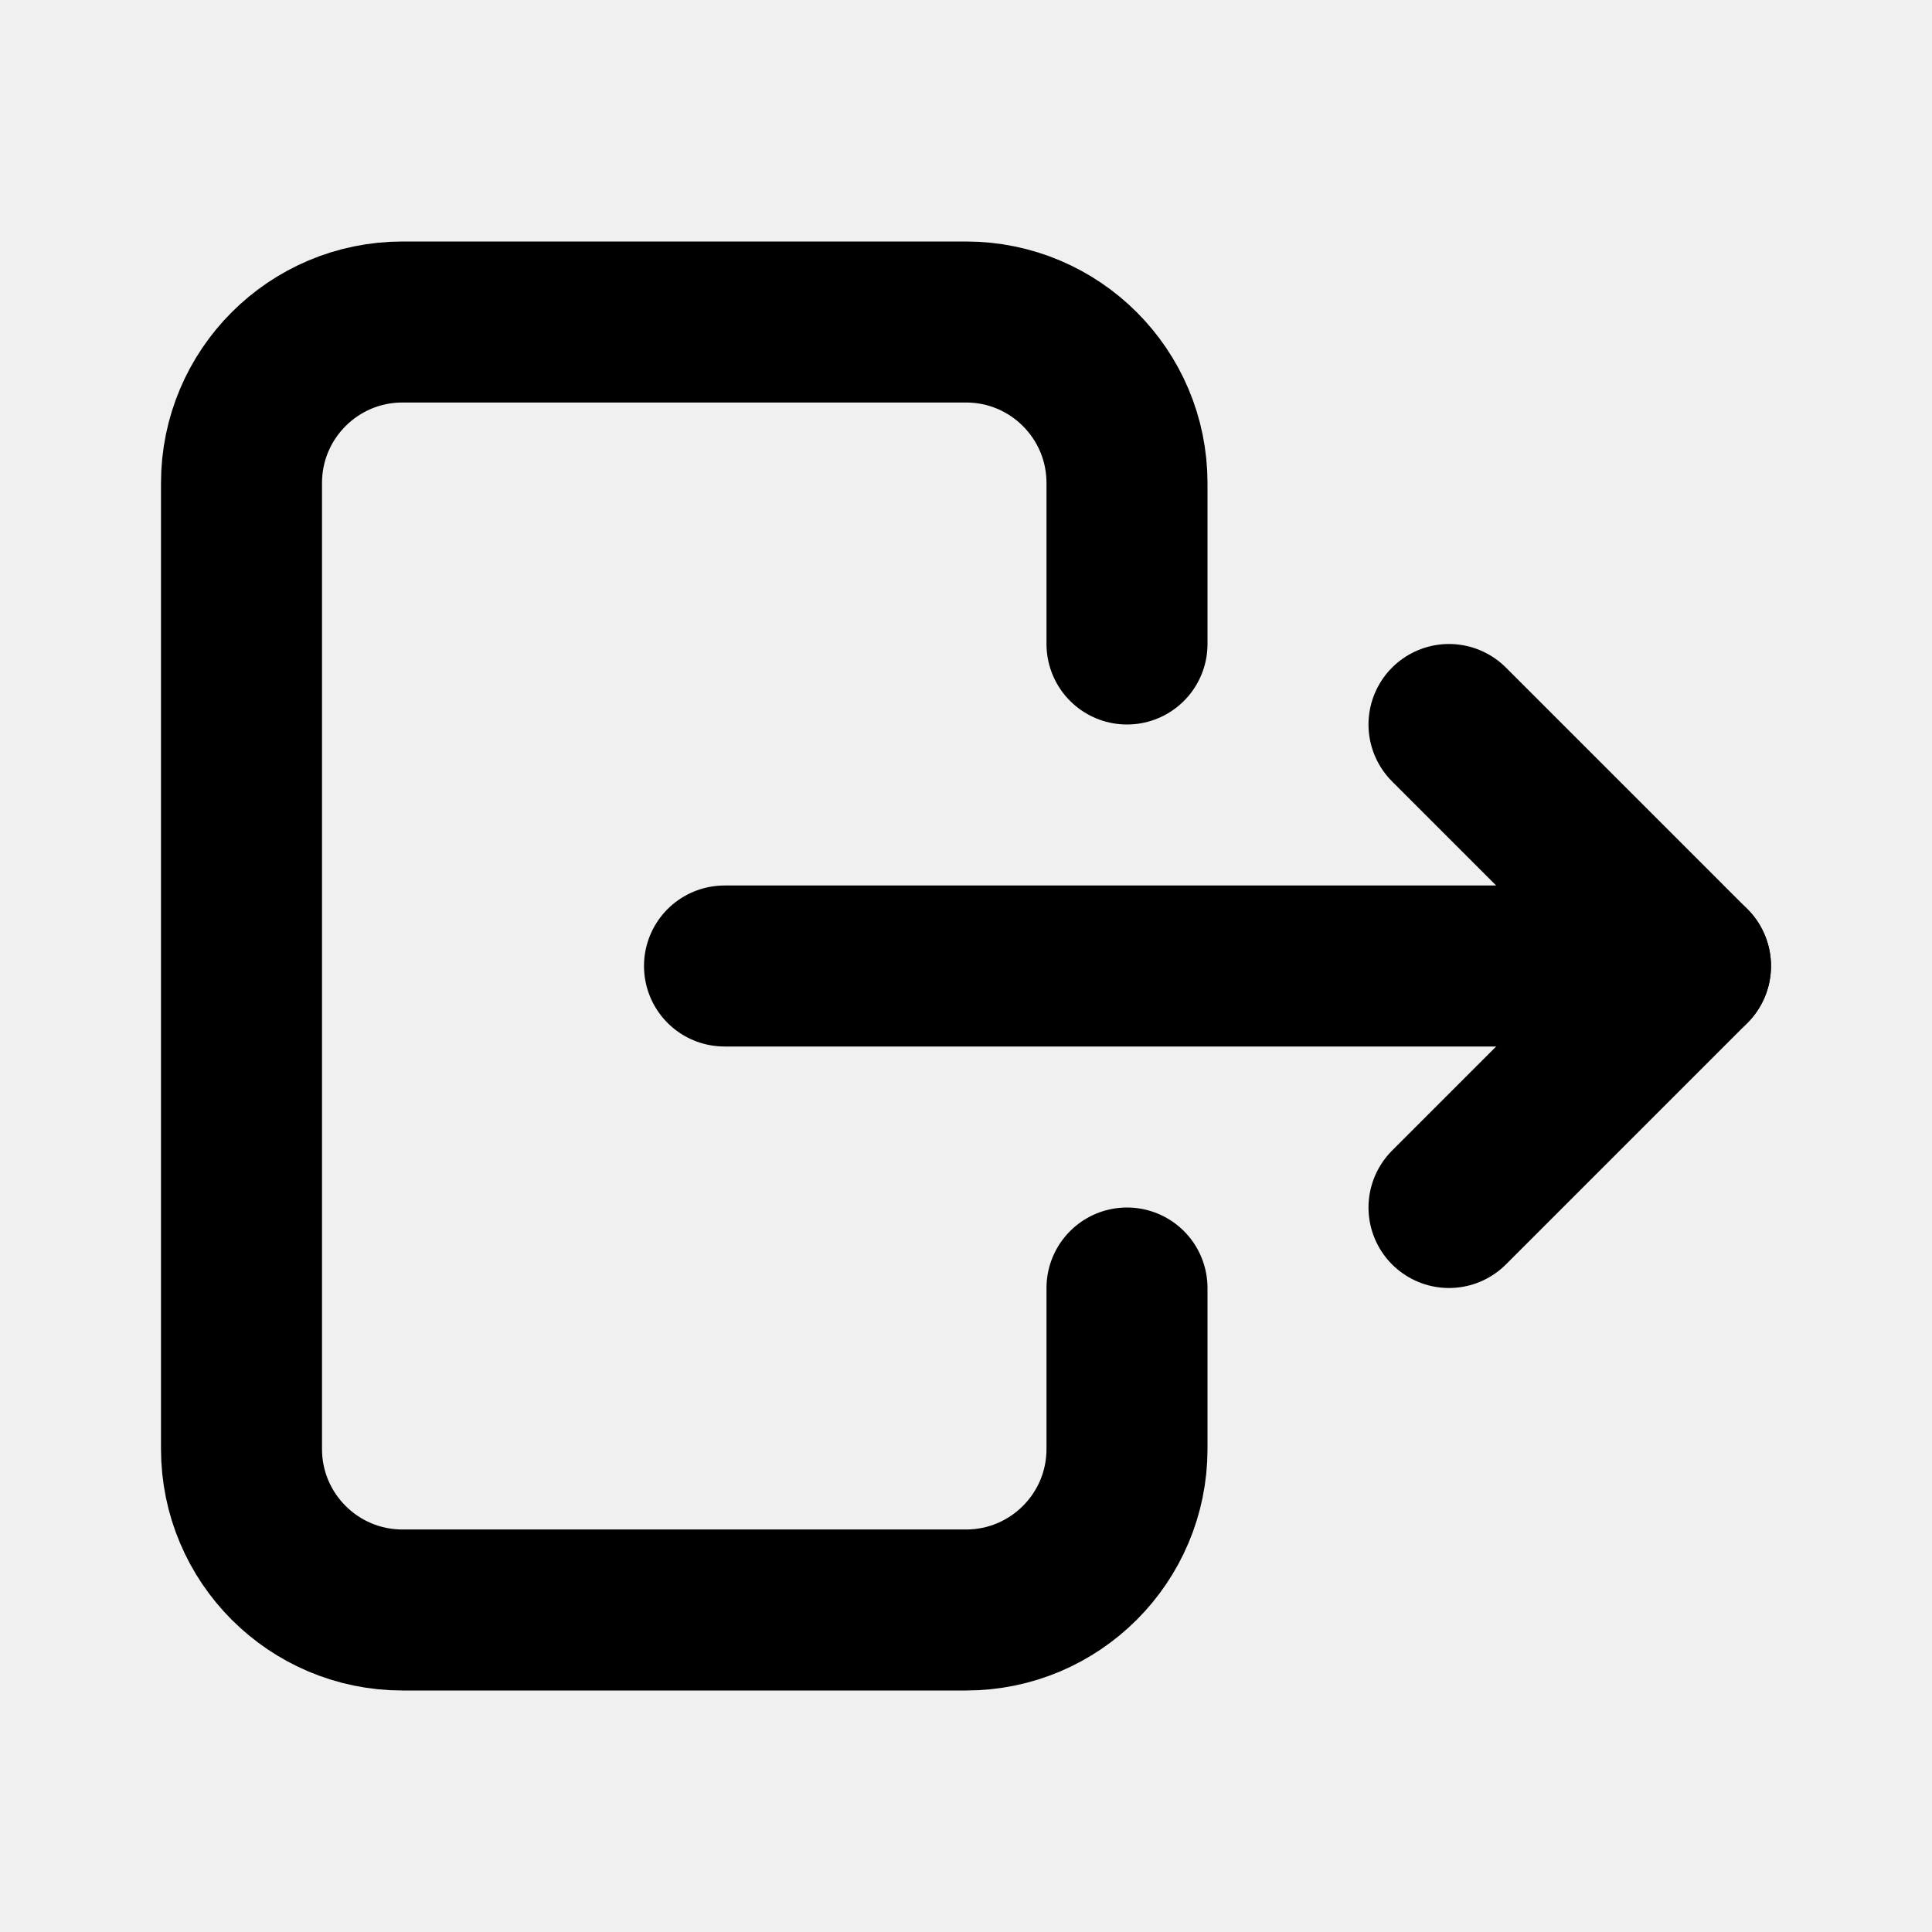
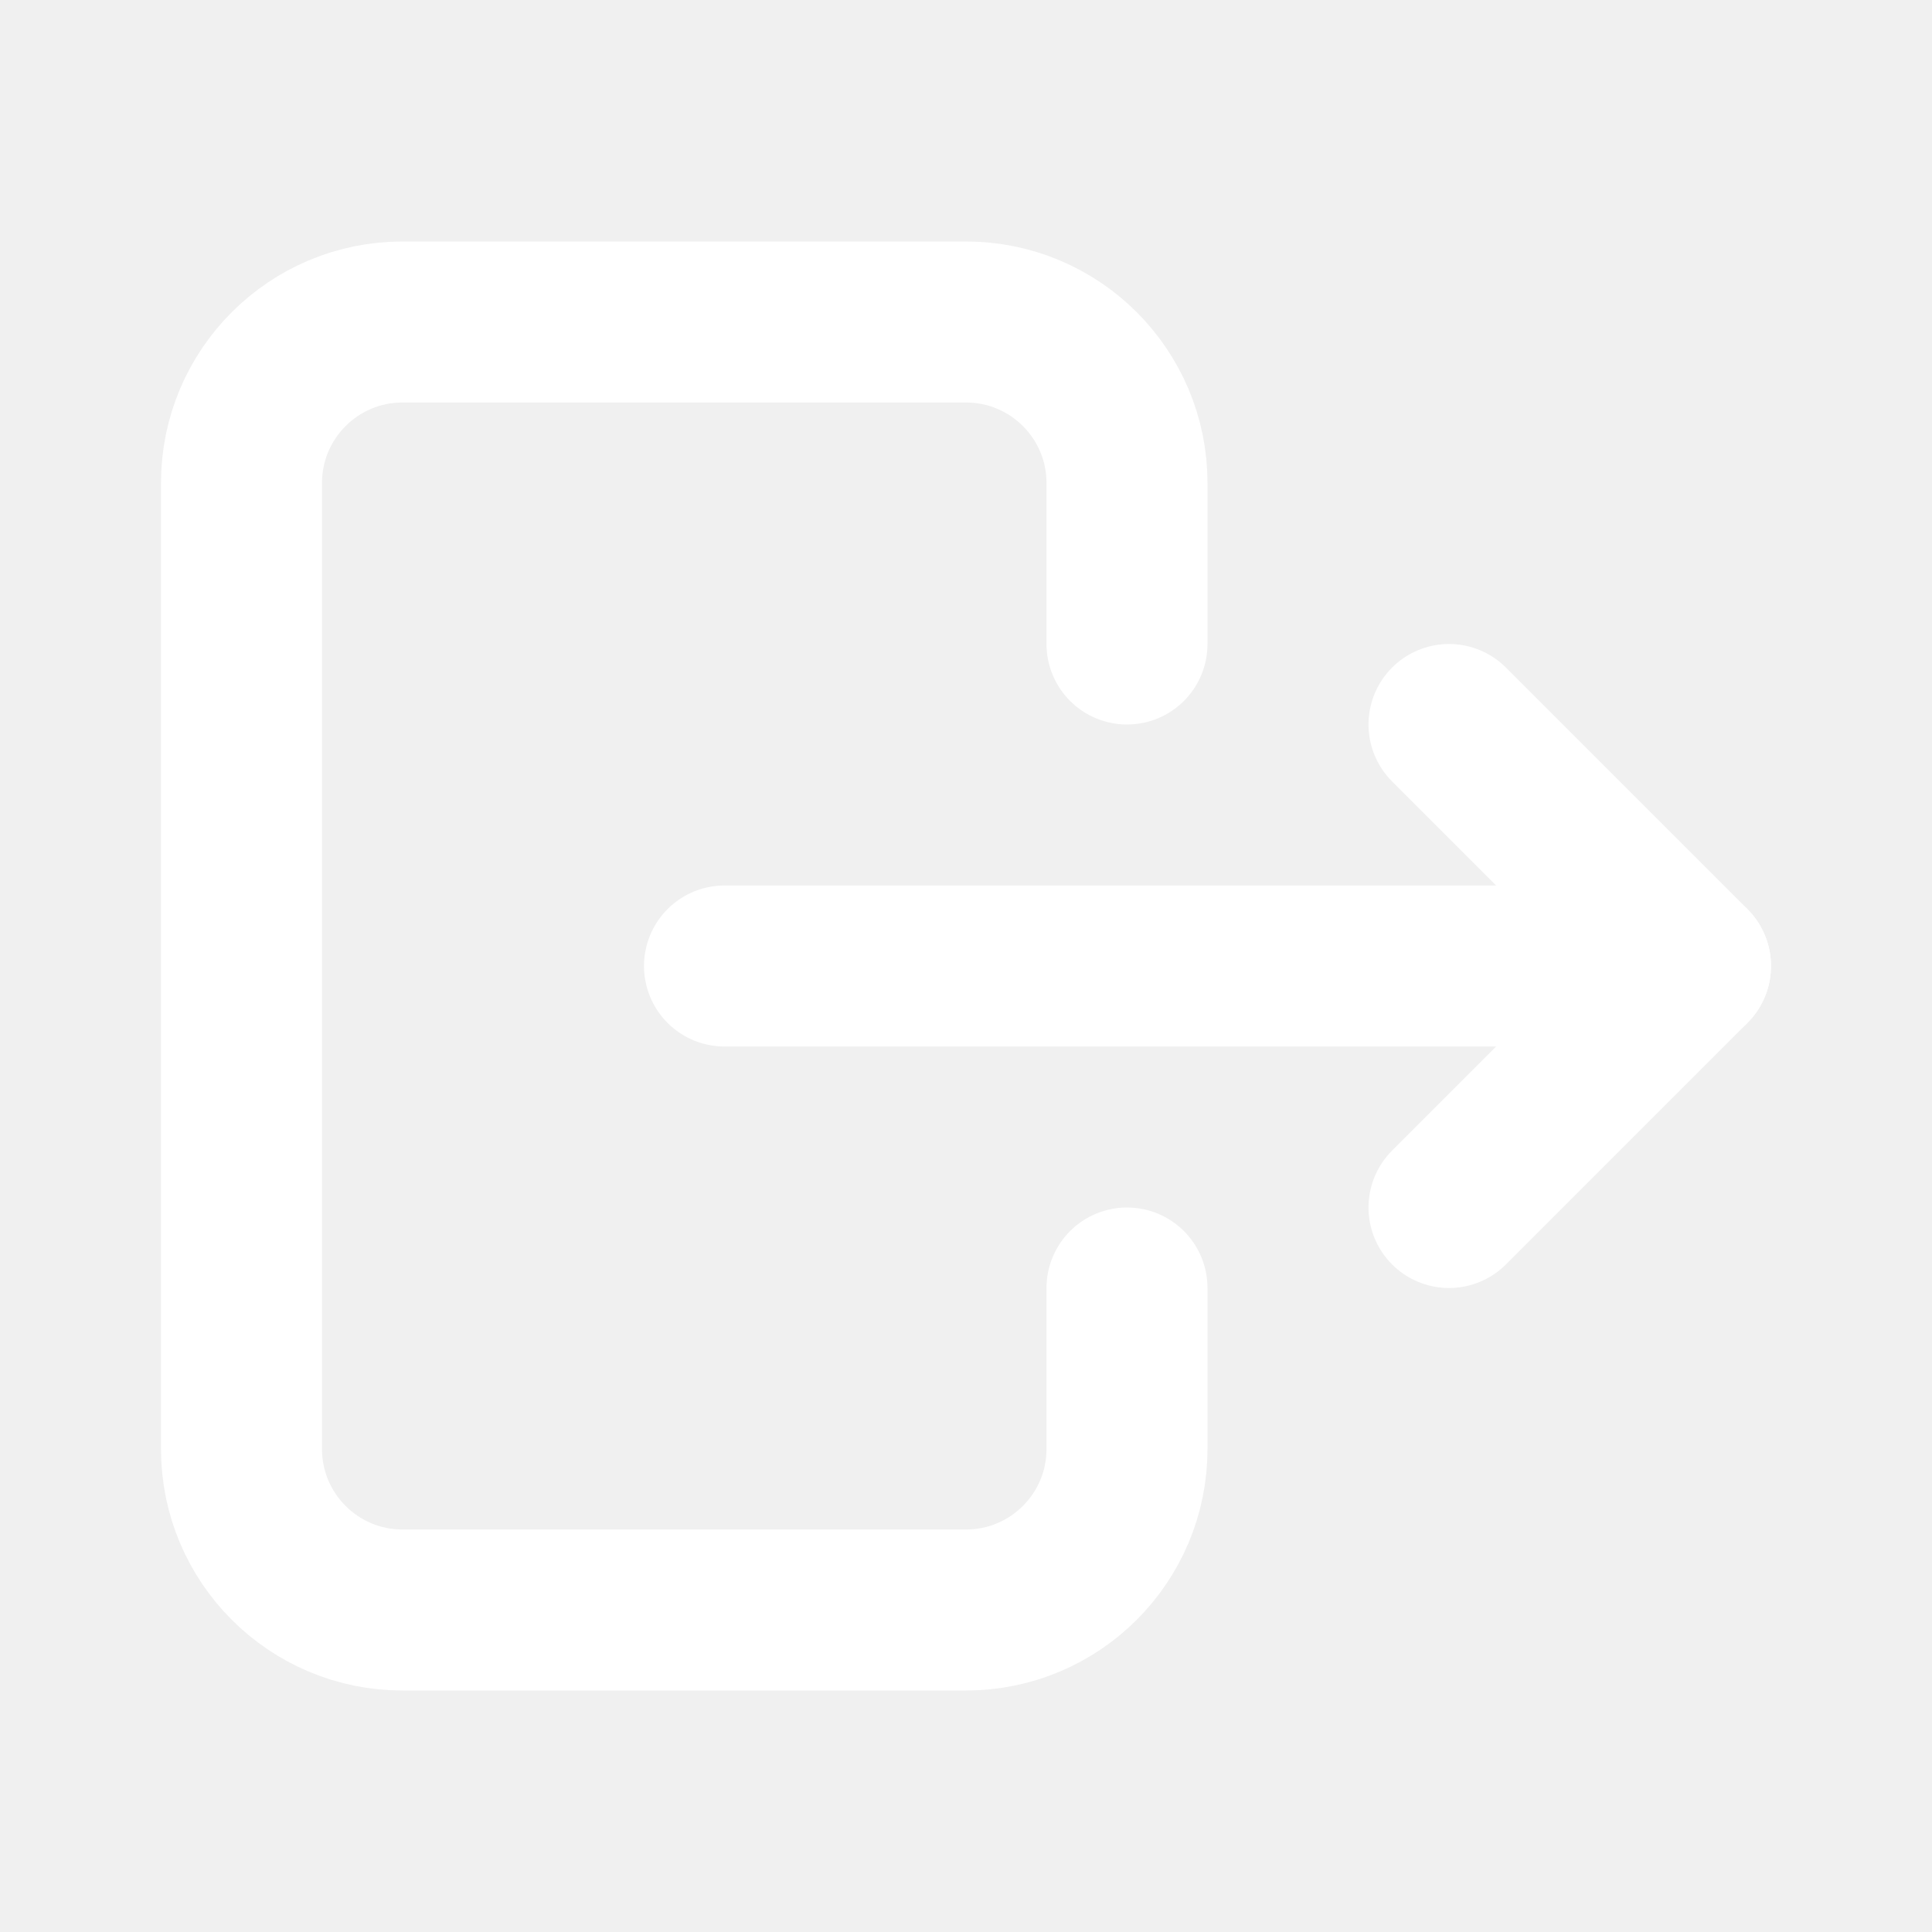
- <svg xmlns="http://www.w3.org/2000/svg" fill="none" stroke-width="2" class="icon icon-tabler icon-tabler-logout" width="1em" height="1em" viewBox="0 0 24 24" stroke="currentColor" stroke-linecap="round" stroke-linejoin="round" style="overflow: visible; color: currentcolor;">
+ <svg xmlns="http://www.w3.org/2000/svg" fill="none" stroke-width="2" class="icon icon-tabler icon-tabler-logout" width="1em" height="1em" viewBox="0 0 24 24" stroke="white" stroke-linecap="round" stroke-linejoin="round" style="overflow: visible; color: white;">
  <path stroke="none" d="M0 0h24v24H0z" fill="none" />
  <path d="M14 8v-2a2 2 0 0 0 -2 -2h-7a2 2 0 0 0 -2 2v12a2 2 0 0 0 2 2h7a2 2 0 0 0 2 -2v-2" />
  <path d="M9 12h12l-3 -3" />
  <path d="M18 15l3 -3" />
</svg>
